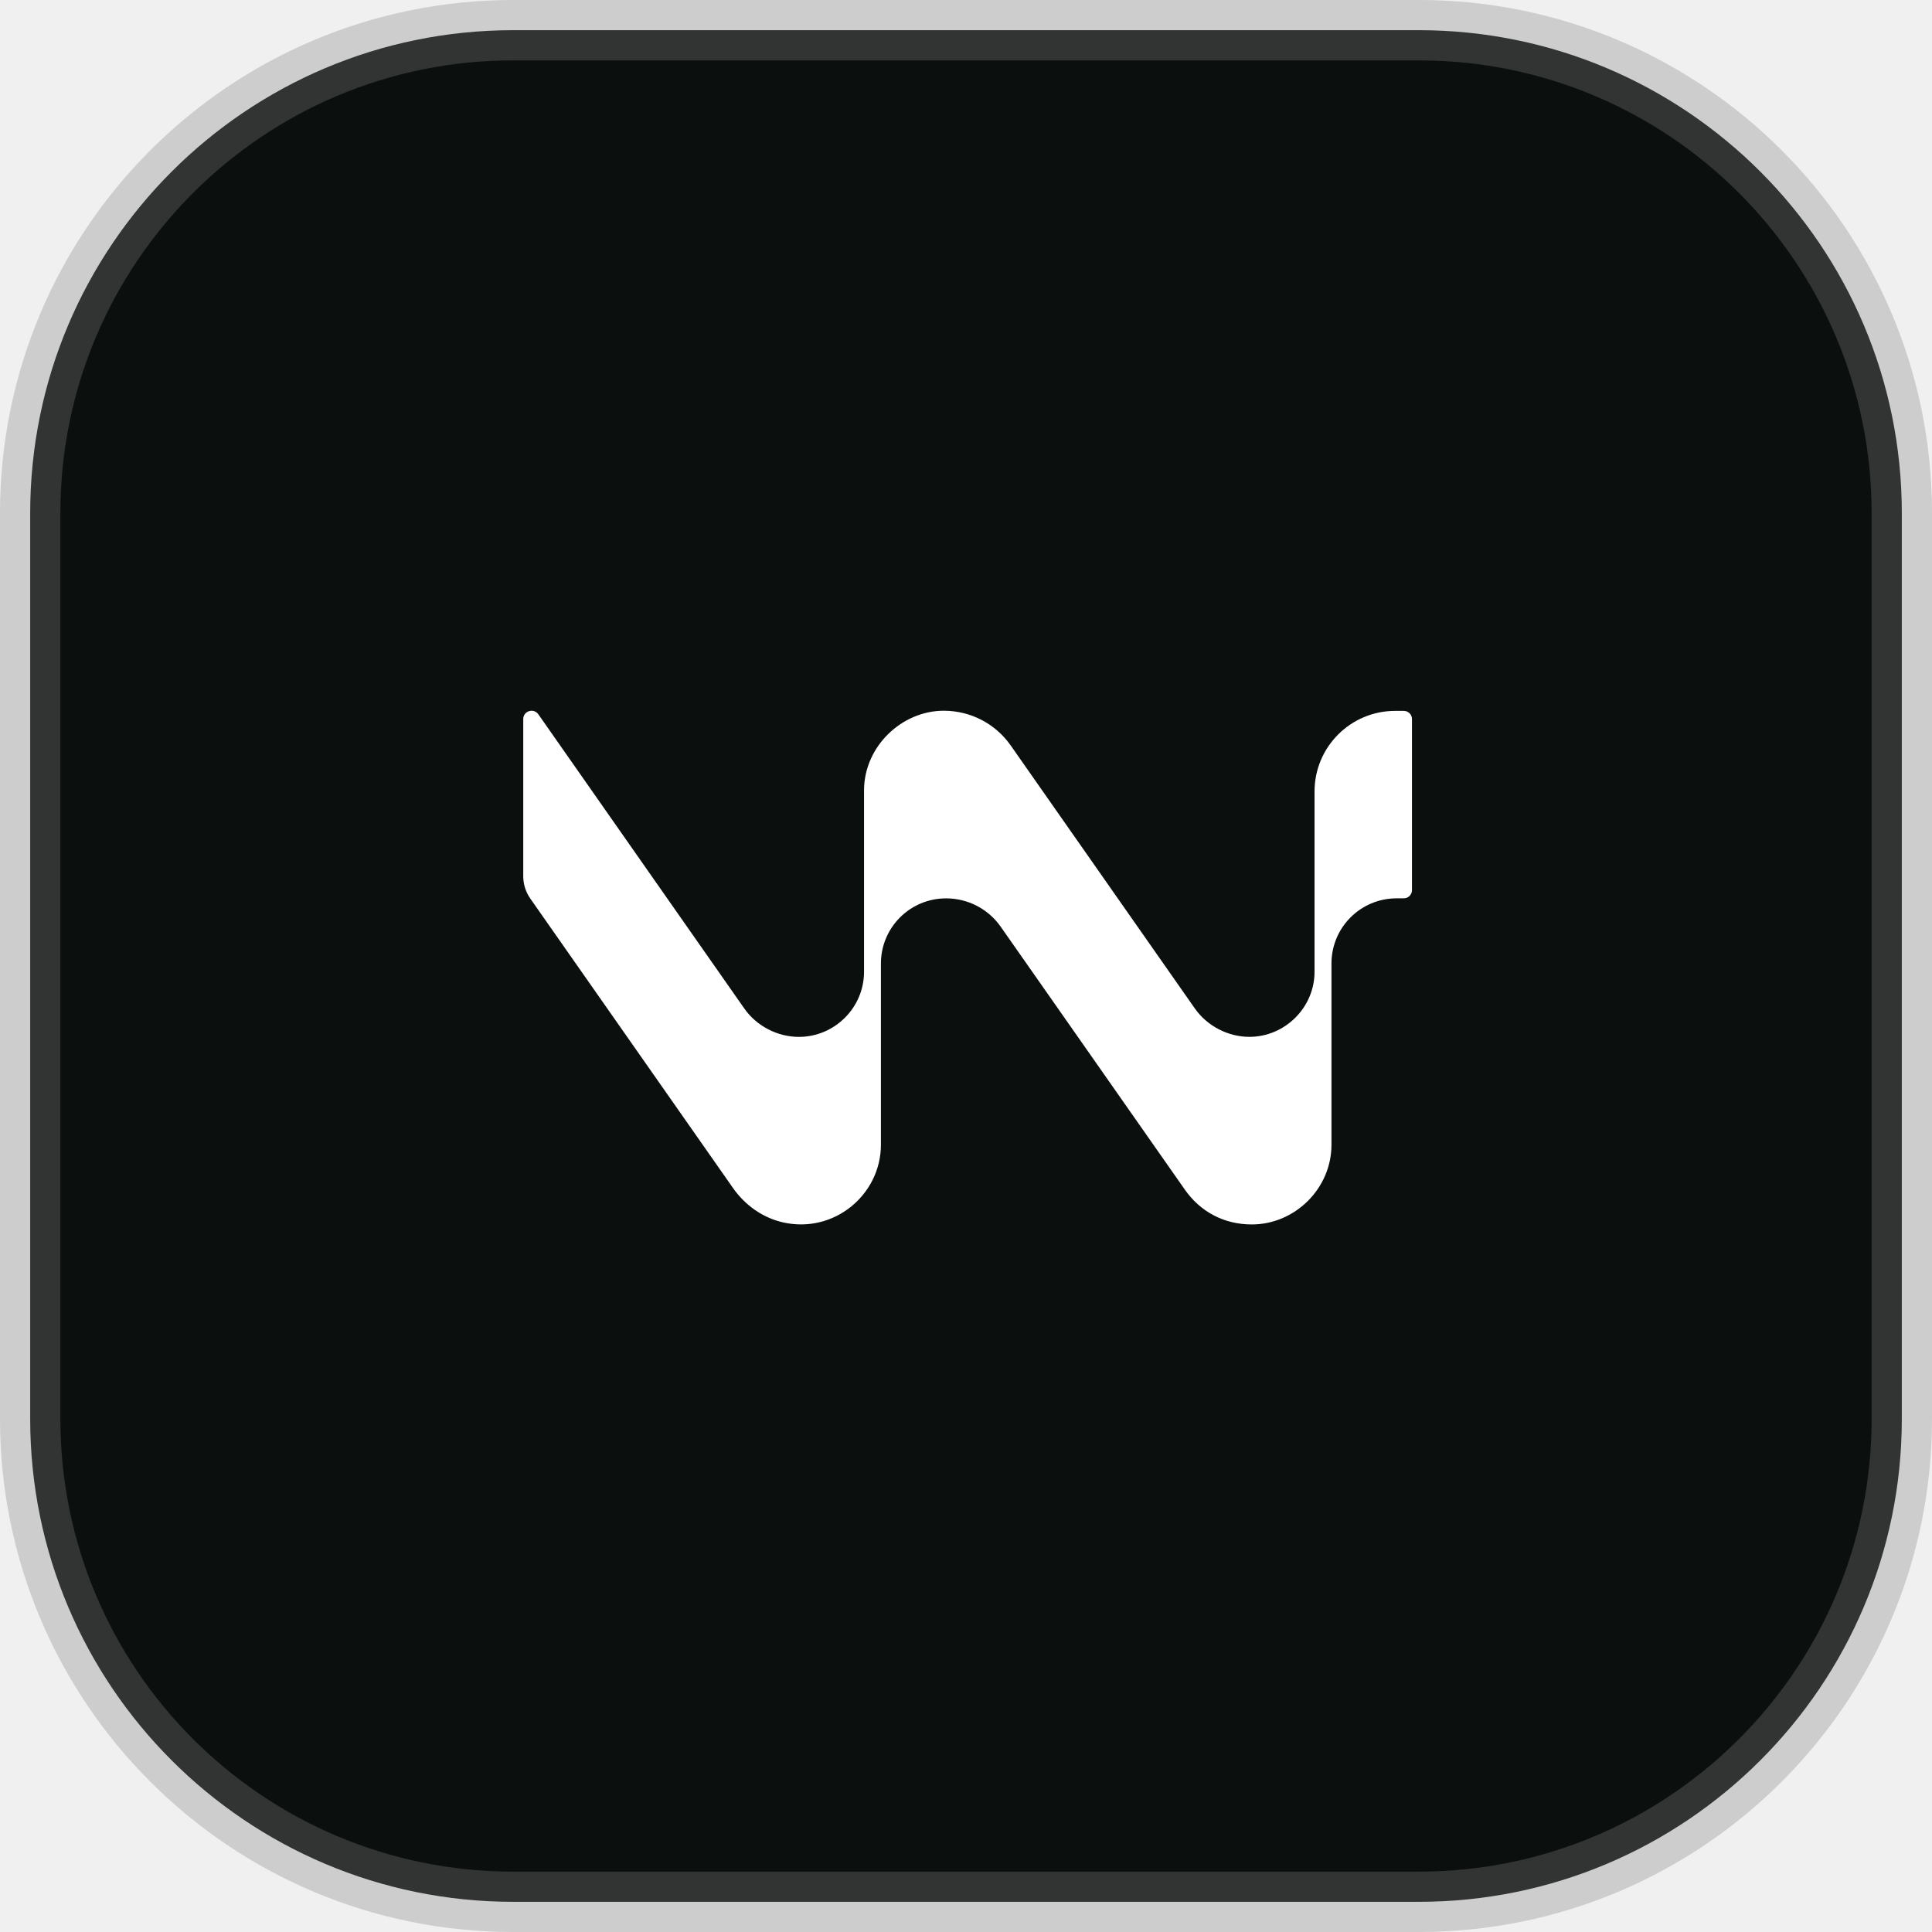
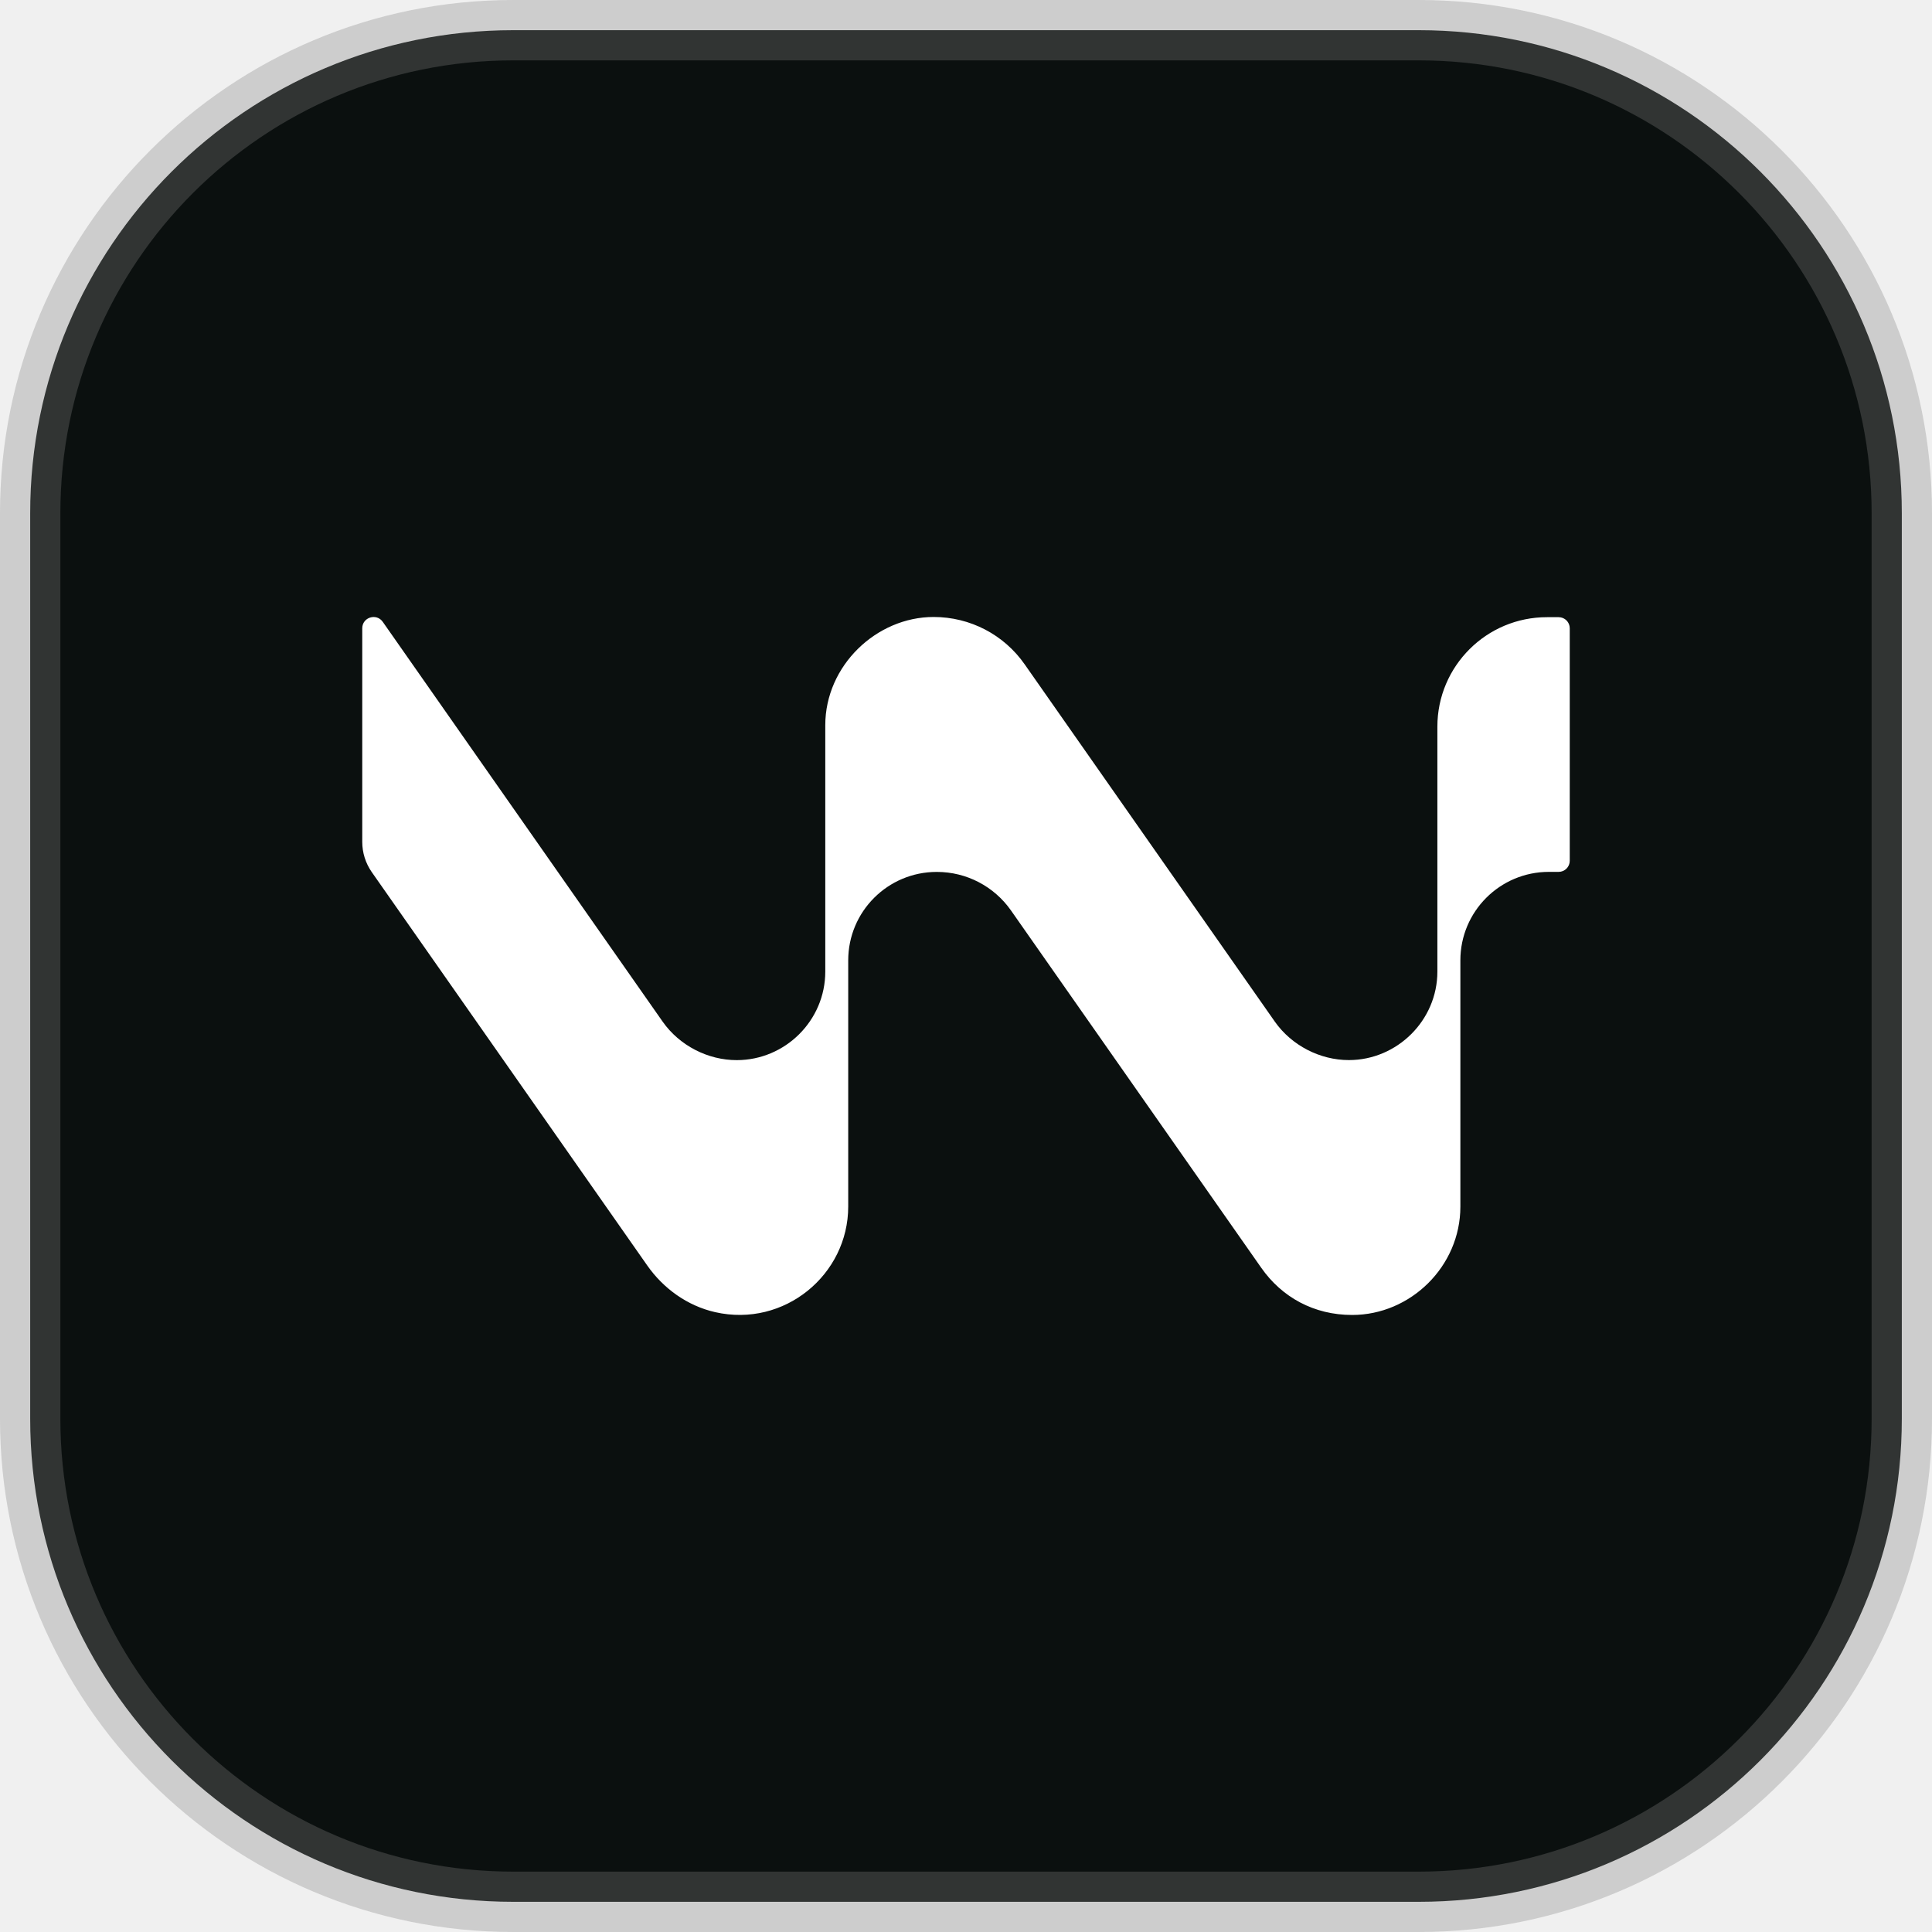
<svg xmlns="http://www.w3.org/2000/svg" width="48" height="48" viewBox="0 0 48 48" role="img" aria-label="Windsurf">
  <style />
  <defs>
    <linearGradient id="vs" x1="0" y1="0" x2="0" y2="1">
      <stop offset="0" stop-color="#1f9cf0" />
      <stop offset="1" stop-color="#0065a9" />
    </linearGradient>
    <linearGradient id="gm" x1="0" y1="0" x2="1" y2="1">
      <stop offset="0" stop-color="#4285f4" />
      <stop offset=".55" stop-color="#9b72cb" />
      <stop offset="1" stop-color="#d96570" />
    </linearGradient>
  </defs>
  <g transform="translate(0 0) scale(1)">
    <rect x=".75" y=".75" width="46.5" height="46.5" rx="12" fill="#0b100f" stroke="rgba(128,128,128,0.32)" stroke-width="1.5" />
-     <path transform="translate(13 13) scale(0.92)" d="M23.55 5.067c-1.204-.002-2.181.973-2.181 2.176v4.868c0 .972-.803 1.759-1.76 1.759-.568 0-1.135-.286-1.472-.766l-4.971-7.1c-.412-.59-1.084-.941-1.81-.941-1.133 0-2.153.964-2.153 2.153v4.896c0 .972-.797 1.759-1.76 1.759-.57 0-1.136-.286-1.473-.766L.408 5.16C.282 4.98 0 5.069 0 5.288v4.245c0 .215.066.423.188.599l5.475 7.818c.323.462.801.805 1.351.93 1.377.313 2.645-.747 2.645-2.098v-4.893c0-.972.787-1.759 1.76-1.759h.003a1.798 1.798 0 0 1 1.472.766l4.972 7.099c.413.591 1.05.941 1.809.941 1.159 0 2.151-.965 2.151-2.153v-4.895c0-.972.787-1.759 1.76-1.759h.194a.22.22 0 0 0 .22-.22v-4.622a.22.22 0 0 0-.22-.22Z" fill="#ffffff" />
+     <path transform="translate(9 9) scale(1.25)" d="M23.55 5.067c-1.204-.002-2.181.973-2.181 2.176v4.868c0 .972-.803 1.759-1.76 1.759-.568 0-1.135-.286-1.472-.766l-4.971-7.1c-.412-.59-1.084-.941-1.81-.941-1.133 0-2.153.964-2.153 2.153v4.896c0 .972-.797 1.759-1.76 1.759-.57 0-1.136-.286-1.473-.766L.408 5.16C.282 4.98 0 5.069 0 5.288v4.245c0 .215.066.423.188.599l5.475 7.818c.323.462.801.805 1.351.93 1.377.313 2.645-.747 2.645-2.098v-4.893c0-.972.787-1.759 1.76-1.759h.003a1.798 1.798 0 0 1 1.472.766l4.972 7.099c.413.591 1.05.941 1.809.941 1.159 0 2.151-.965 2.151-2.153v-4.895c0-.972.787-1.759 1.76-1.759h.194a.22.22 0 0 0 .22-.22v-4.622a.22.22 0 0 0-.22-.22Z" fill="#ffffff" />
  </g>
</svg>
